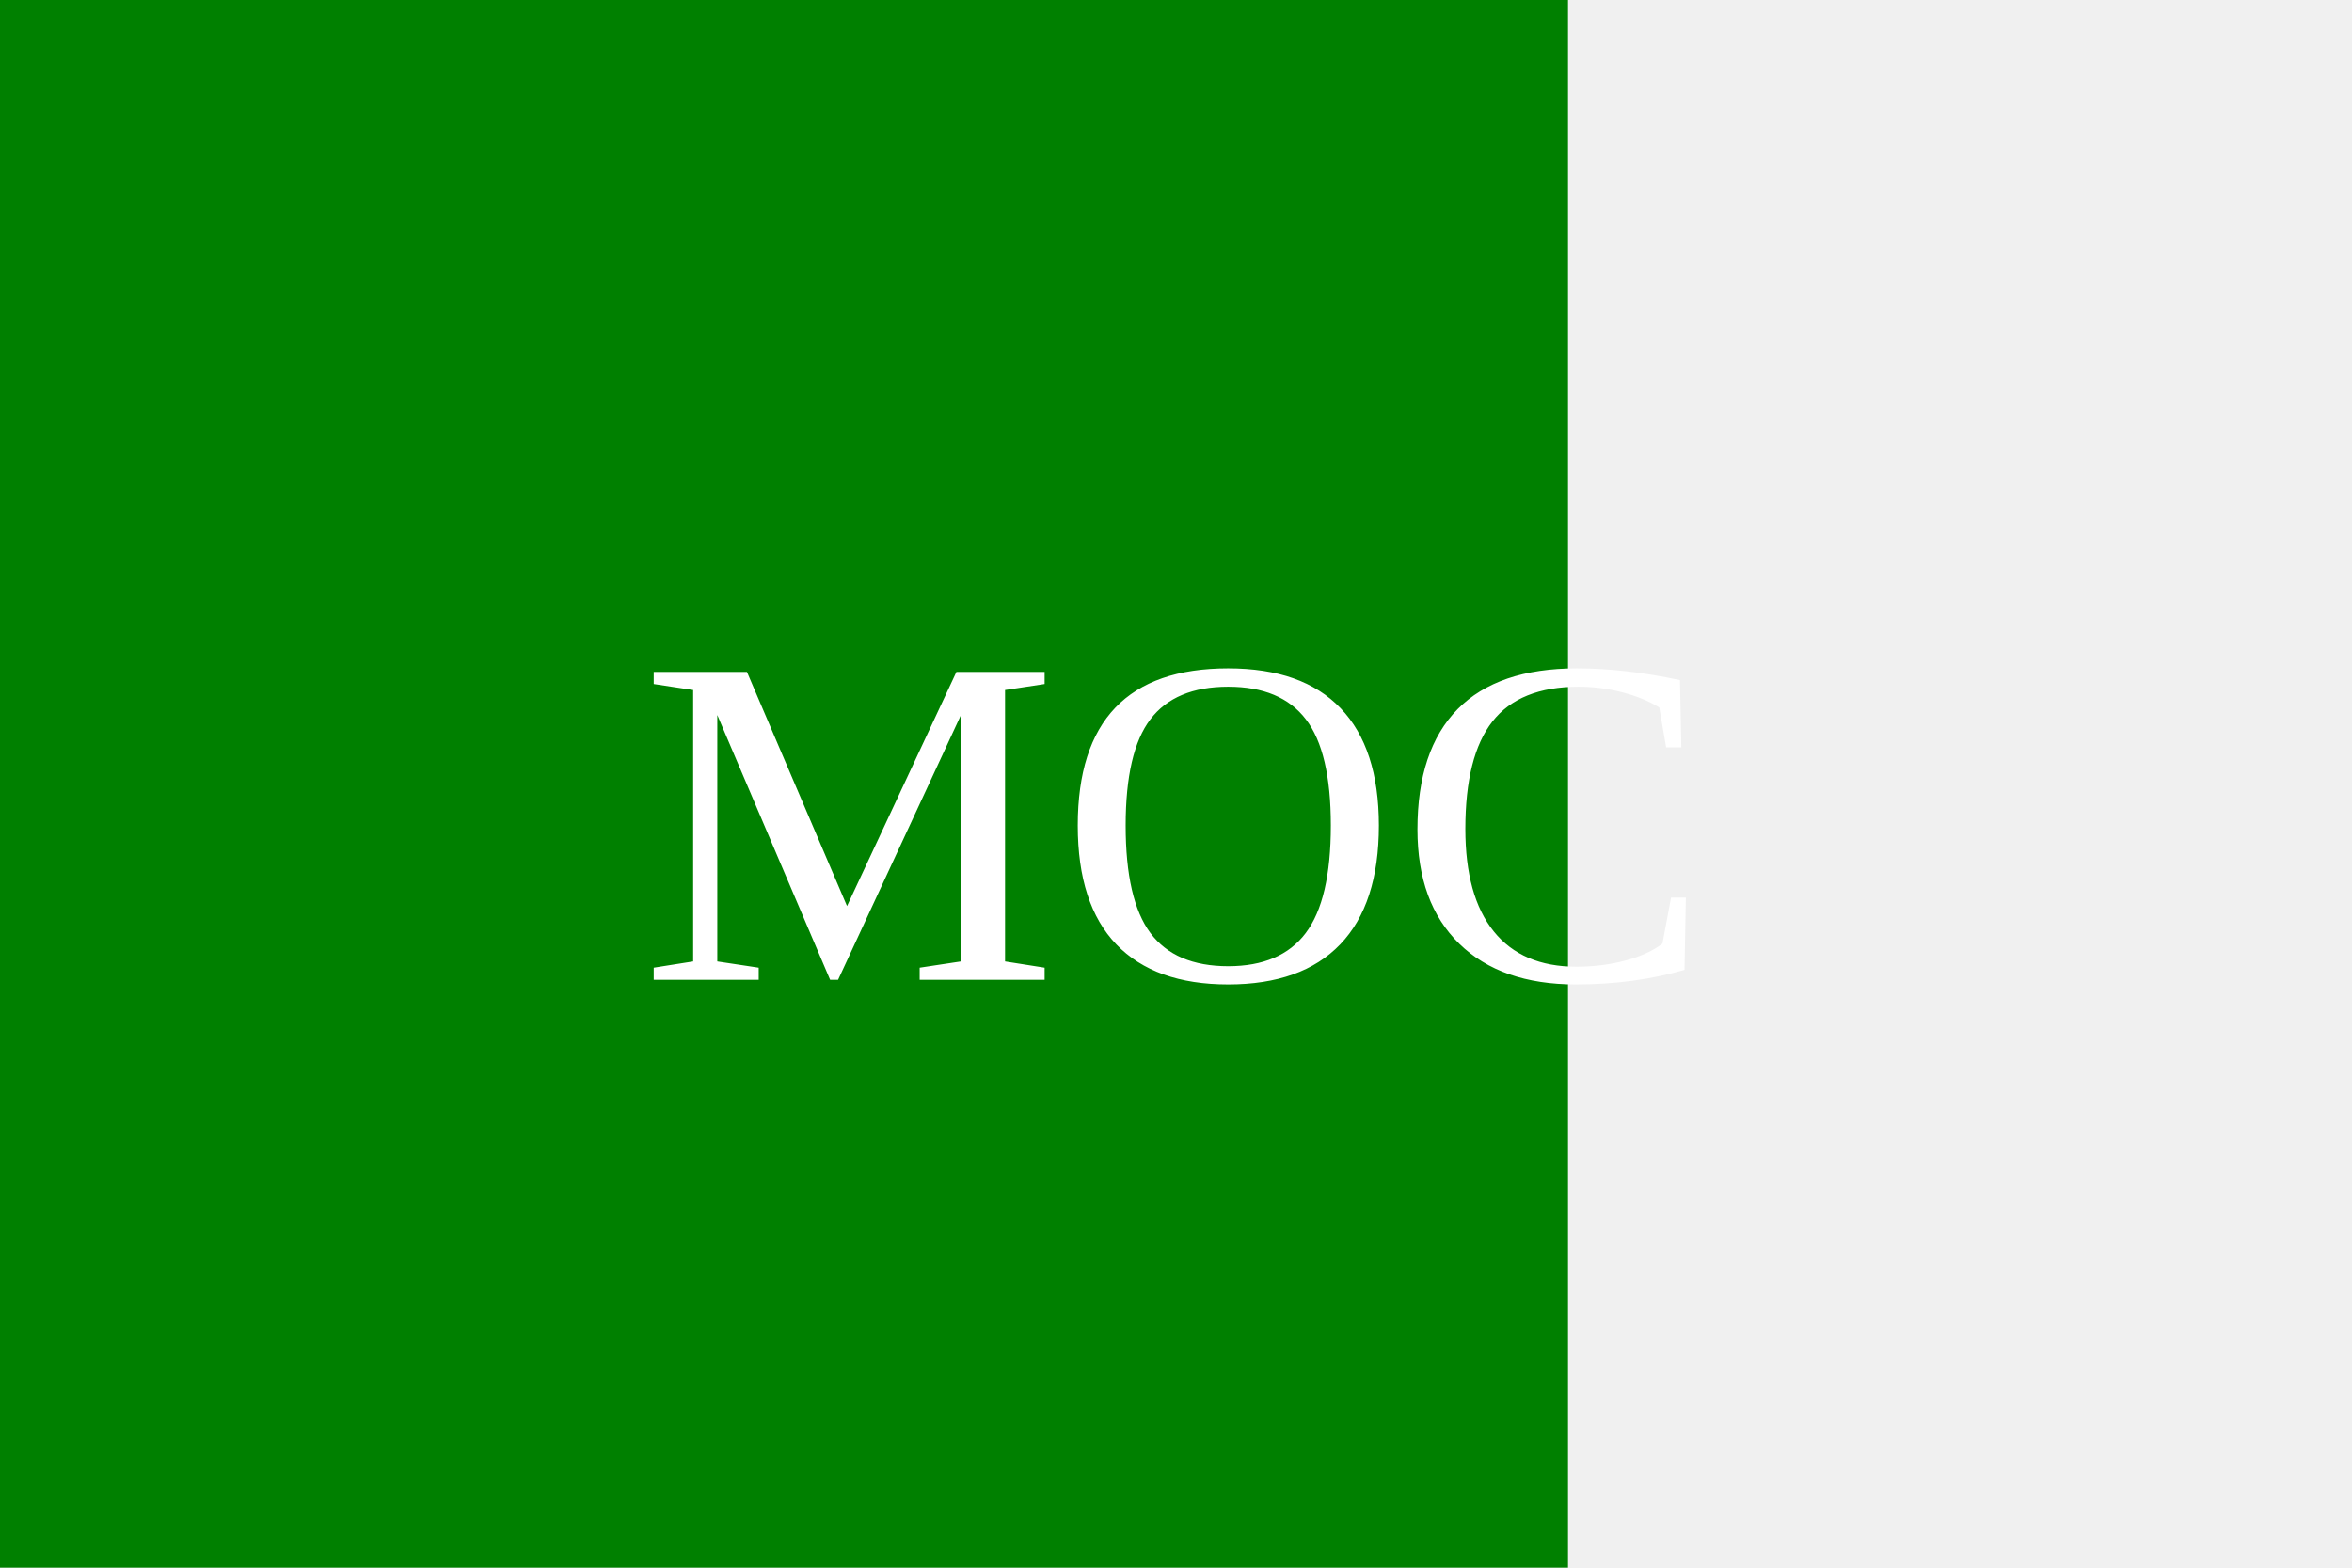
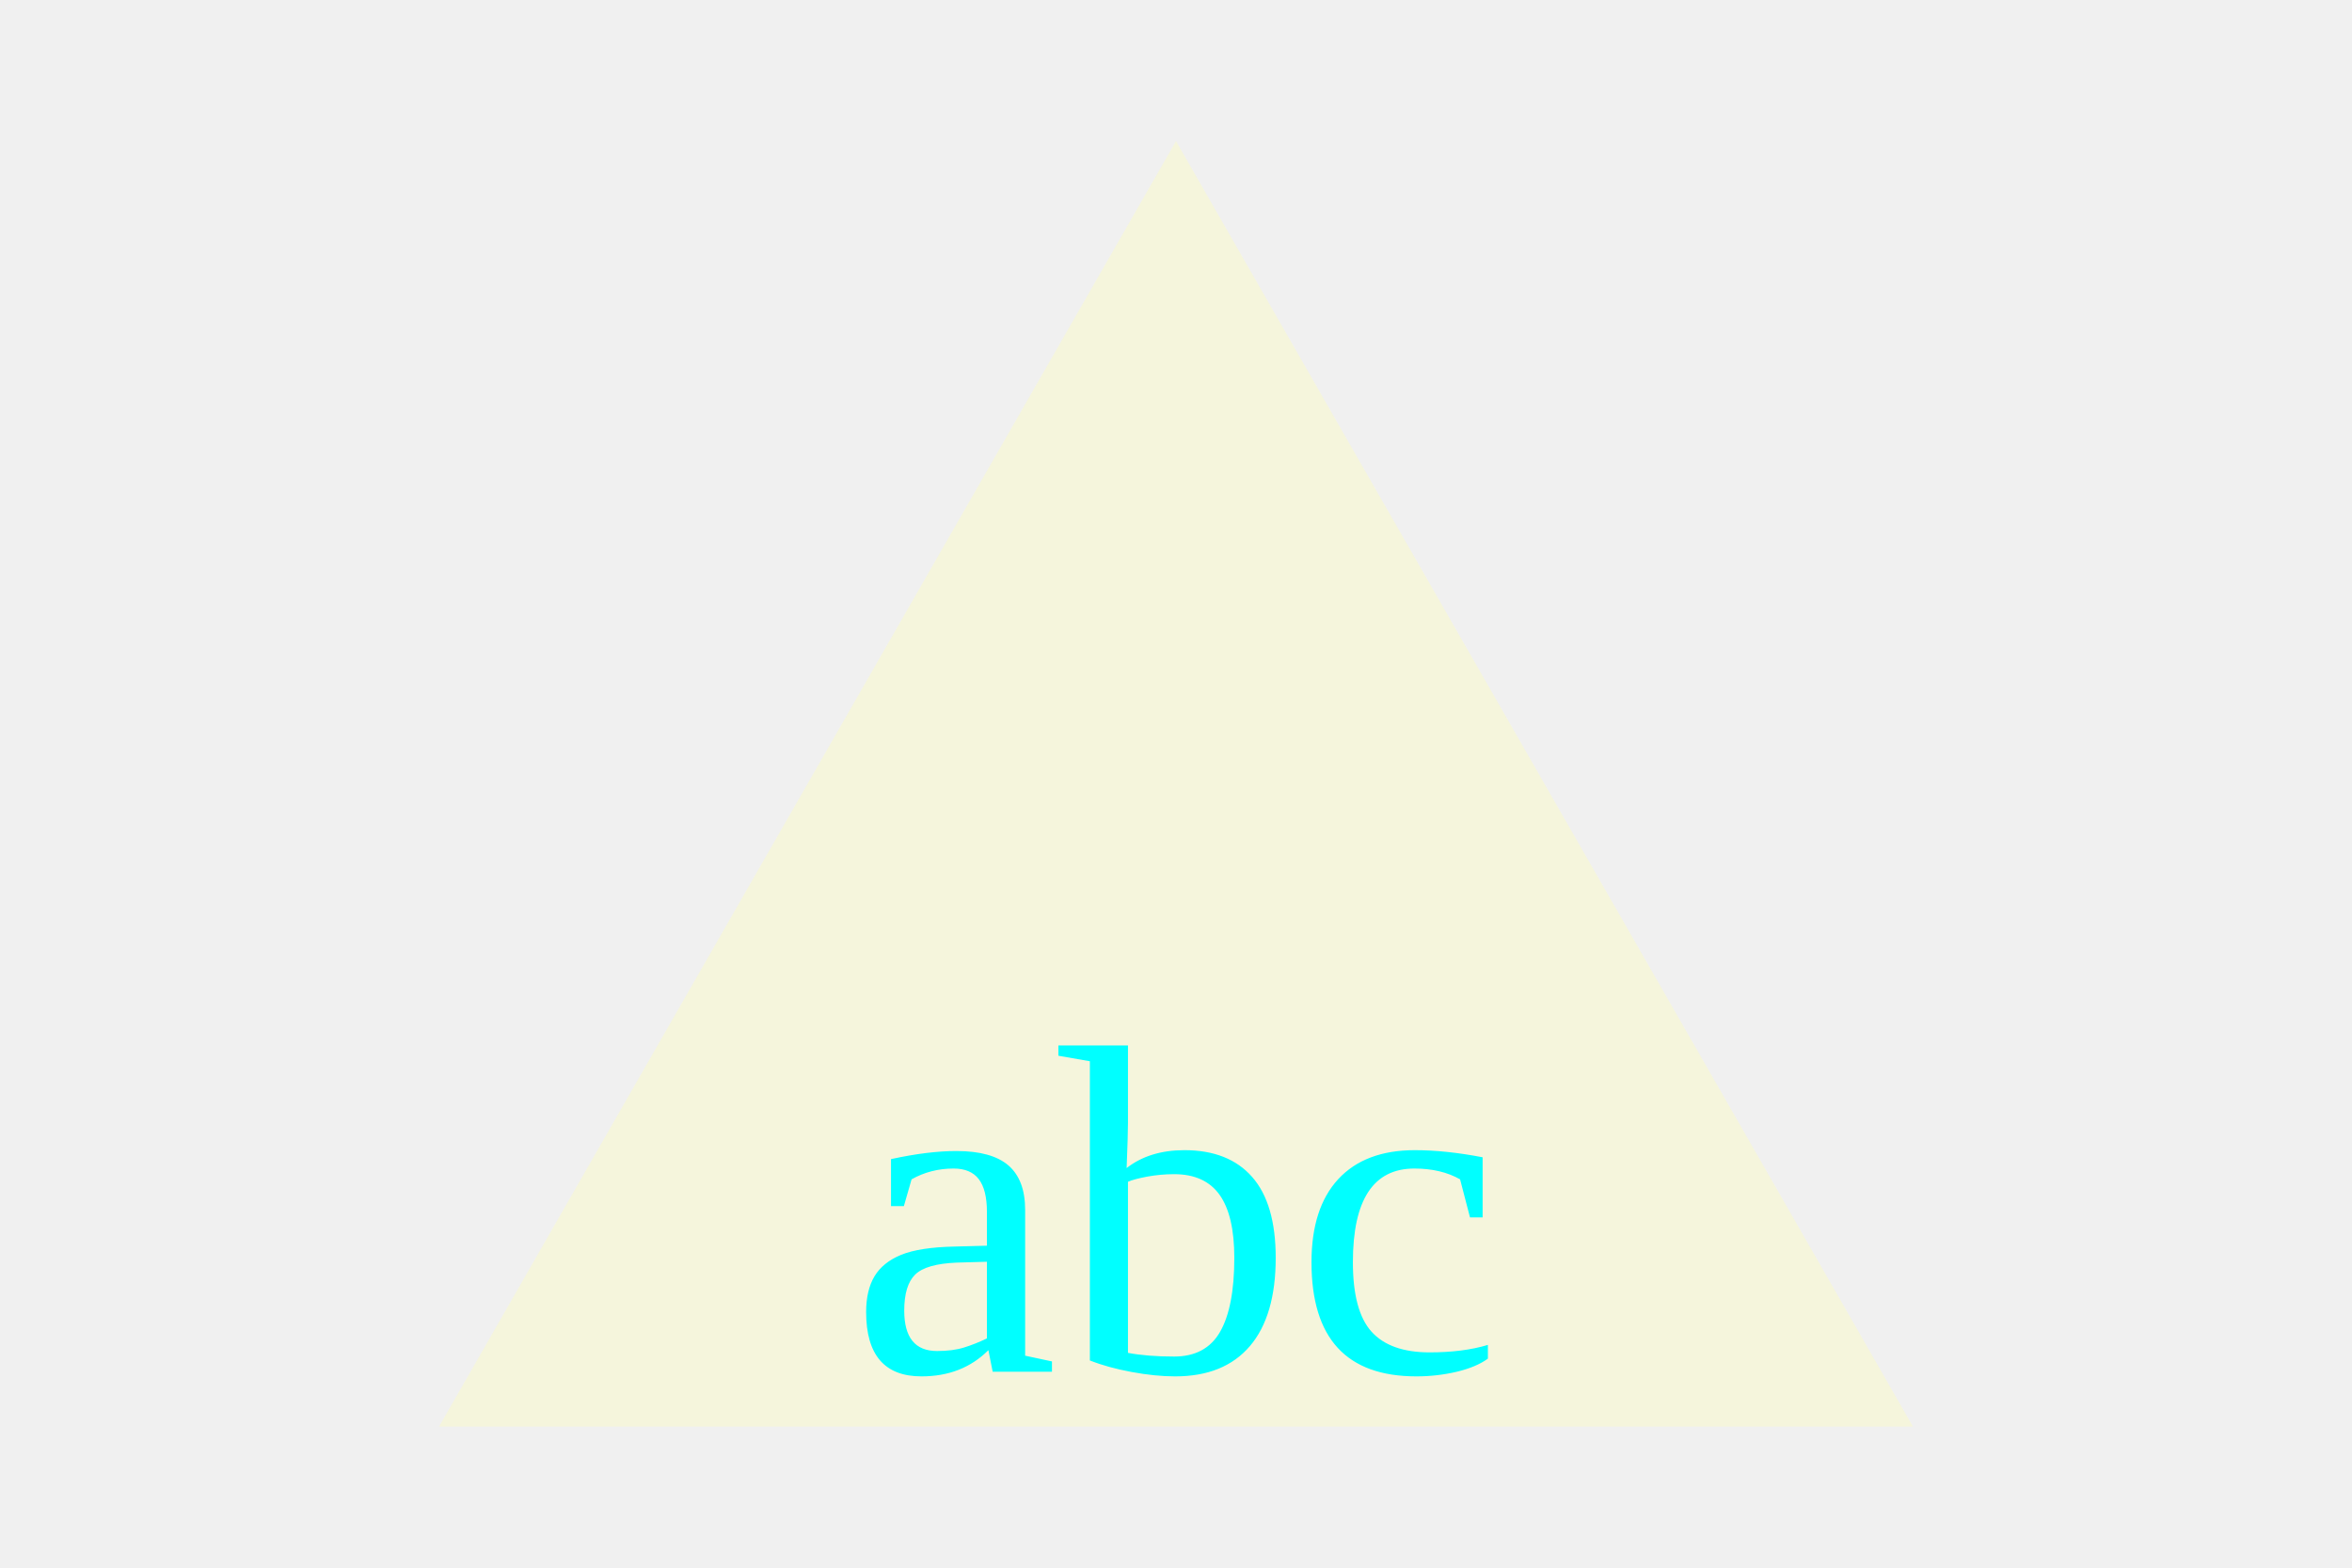
<svg xmlns="http://www.w3.org/2000/svg" version="1.1" width="300" height="200">
-   <rect width="200" height="200" fill="green" />
-   <text x="150" y="125" font-size="60" text-anchor="middle" fill="white">MOC</text>
+   <polygon points="150, 18 244, 182 56, 182" fill="beige" />
+   <text x="150" y="175" font-size="60" text-anchor="middle" fill="aqua">abc</text>
</svg>
